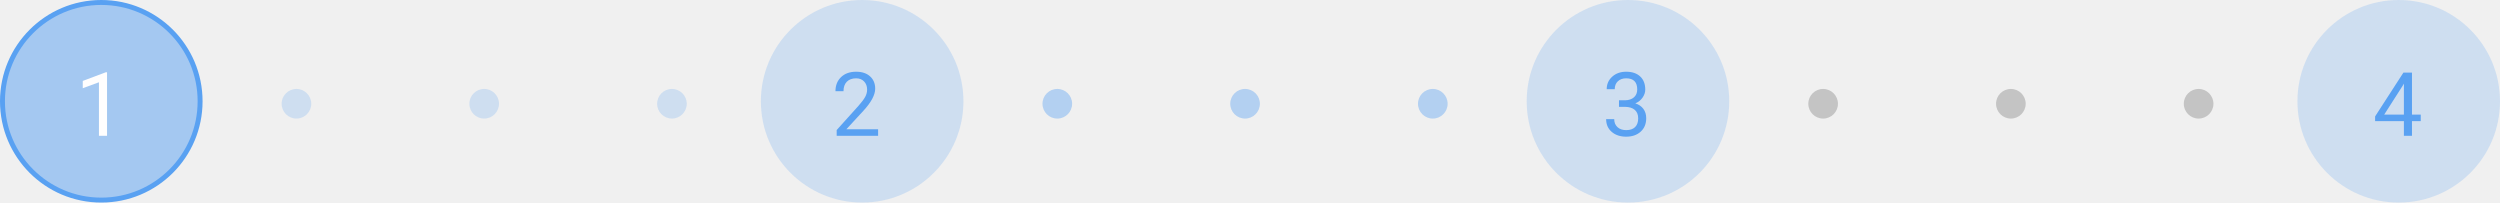
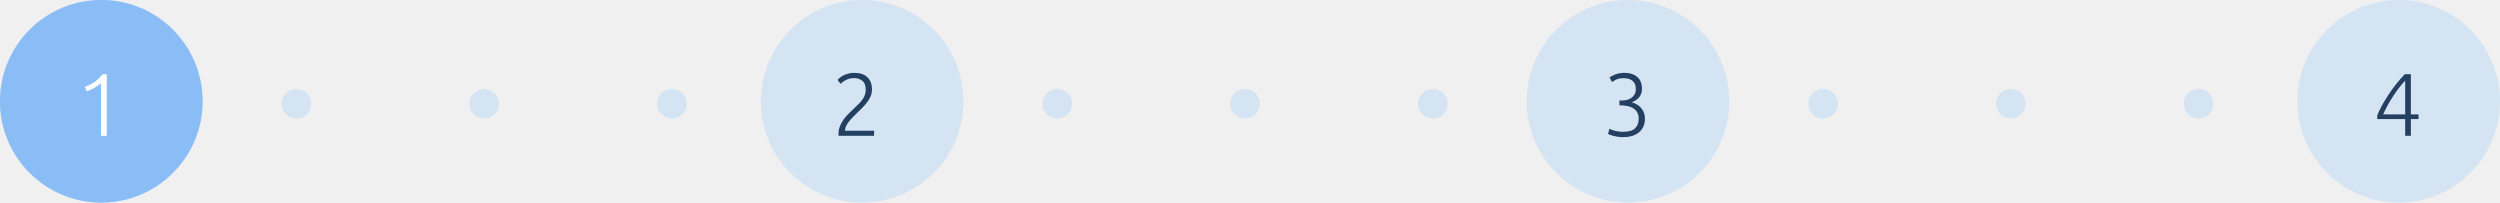
<svg xmlns="http://www.w3.org/2000/svg" width="506" height="41" viewBox="0 0 506 41" fill="none">
-   <circle cx="485.5" cy="20.5" r="20.5" fill="#59A1F2" fill-opacity="0.22" />
-   <path d="M488.184 23.191H489.959V24.518H488.184V27.488H486.549V24.518H480.722V23.56L486.452 14.691H488.184V23.191ZM482.567 23.191H486.549V16.915L486.355 17.267L482.567 23.191Z" fill="#59A1F2" />
-   <circle cx="329.5" cy="20.5" r="20.5" fill="#59A1F2" fill-opacity="0.22" />
-   <path d="M327.684 20.299H328.905C329.673 20.287 330.276 20.085 330.716 19.692C331.155 19.3 331.375 18.77 331.375 18.102C331.375 16.602 330.628 15.852 329.134 15.852C328.431 15.852 327.868 16.054 327.446 16.458C327.03 16.857 326.822 17.387 326.822 18.049H325.196C325.196 17.035 325.565 16.195 326.304 15.527C327.048 14.853 327.991 14.516 329.134 14.516C330.341 14.516 331.287 14.835 331.973 15.474C332.658 16.112 333.001 17 333.001 18.137C333.001 18.694 332.819 19.233 332.456 19.754C332.099 20.276 331.609 20.665 330.988 20.923C331.691 21.146 332.233 21.515 332.614 22.03C333.001 22.546 333.194 23.176 333.194 23.92C333.194 25.069 332.819 25.98 332.069 26.653C331.319 27.327 330.344 27.664 329.143 27.664C327.941 27.664 326.963 27.339 326.207 26.689C325.457 26.038 325.082 25.18 325.082 24.113H326.717C326.717 24.787 326.937 25.326 327.376 25.731C327.815 26.135 328.404 26.337 329.143 26.337C329.928 26.337 330.528 26.132 330.944 25.722C331.36 25.312 331.568 24.723 331.568 23.955C331.568 23.211 331.34 22.64 330.883 22.241C330.426 21.843 329.767 21.638 328.905 21.626H327.684V20.299Z" fill="#59A1F2" />
-   <circle cx="214" cy="21" r="3" fill="#59A1F2" fill-opacity="0.4" />
-   <circle cx="252" cy="21" r="3" fill="#59A1F2" fill-opacity="0.4" />
-   <circle cx="290" cy="21" r="3" fill="#59A1F2" fill-opacity="0.4" />
-   <circle cx="369" cy="21" r="3" fill="#C4C4C4" />
-   <circle cx="407" cy="21" r="3" fill="#C4C4C4" />
-   <circle cx="445" cy="21" r="3" fill="#C4C4C4" />
-   <circle cx="174.5" cy="20.5" r="20.5" fill="#59A1F2" fill-opacity="0.22" />
-   <path d="M177.728 27.488H169.343V26.32L173.773 21.398C174.429 20.653 174.88 20.05 175.126 19.587C175.378 19.118 175.504 18.635 175.504 18.137C175.504 17.469 175.302 16.921 174.898 16.493C174.493 16.066 173.954 15.852 173.281 15.852C172.472 15.852 171.842 16.083 171.391 16.546C170.946 17.003 170.723 17.642 170.723 18.462H169.097C169.097 17.284 169.475 16.332 170.231 15.606C170.992 14.879 172.009 14.516 173.281 14.516C174.47 14.516 175.41 14.829 176.102 15.456C176.793 16.077 177.139 16.906 177.139 17.944C177.139 19.203 176.336 20.703 174.731 22.444L171.303 26.161H177.728V27.488Z" fill="#59A1F2" />
-   <circle cx="60" cy="21" r="3" fill="#59A1F2" fill-opacity="0.22" />
-   <circle cx="98" cy="21" r="3" fill="#59A1F2" fill-opacity="0.22" />
-   <circle cx="136" cy="21" r="3" fill="#59A1F2" fill-opacity="0.22" />
-   <circle cx="20.5" cy="20.5" r="20" fill="#59A1F2" fill-opacity="0.5" stroke="#59A1F2" />
-   <path d="M21.663 27.488H20.028V16.651L16.75 17.856V16.379L21.408 14.63H21.663V27.488Z" fill="#FFFEFE" />
+   <circle cx="485.5" cy="20.5" r="20.5" fill="#D4E4F3" />
+   <path d="M481.156 23.384C481.372 22.808 481.672 22.16 482.056 21.44C482.452 20.72 482.896 19.982 483.388 19.226C483.88 18.47 484.414 17.732 484.99 17.012C485.566 16.28 486.148 15.614 486.736 15.014H487.96V23.15H489.508V24.104H487.96V27.488H486.808V24.104H481.156V23.384ZM486.808 23.15V16.328C486.388 16.76 485.962 17.258 485.53 17.822C485.098 18.386 484.684 18.974 484.288 19.586C483.904 20.186 483.544 20.792 483.208 21.404C482.872 22.016 482.59 22.598 482.362 23.15H486.808Z" fill="#244061" />
+   <circle cx="329.5" cy="20.5" r="20.5" fill="#D4E4F3" />
+   <path d="M328.486 26.678C329.626 26.678 330.442 26.444 330.934 25.976C331.426 25.496 331.672 24.854 331.672 24.05C331.672 23.522 331.57 23.084 331.366 22.736C331.174 22.388 330.904 22.112 330.556 21.908C330.22 21.692 329.824 21.542 329.368 21.458C328.924 21.362 328.45 21.314 327.946 21.314H327.766V20.342H328.18C328.504 20.342 328.834 20.312 329.17 20.252C329.518 20.18 329.83 20.054 330.106 19.874C330.394 19.694 330.628 19.454 330.808 19.154C331 18.854 331.096 18.47 331.096 18.002C331.096 17.606 331.03 17.27 330.898 16.994C330.766 16.706 330.586 16.478 330.358 16.31C330.142 16.142 329.884 16.022 329.584 15.95C329.296 15.866 328.99 15.824 328.666 15.824C328.018 15.824 327.514 15.914 327.154 16.094C326.794 16.274 326.5 16.442 326.272 16.598L325.768 15.68C325.888 15.596 326.038 15.5 326.218 15.392C326.41 15.284 326.632 15.182 326.884 15.086C327.136 14.99 327.412 14.912 327.712 14.852C328.024 14.78 328.36 14.744 328.72 14.744C329.344 14.744 329.878 14.822 330.322 14.978C330.778 15.134 331.156 15.356 331.456 15.644C331.756 15.92 331.978 16.256 332.122 16.652C332.266 17.036 332.338 17.456 332.338 17.912C332.338 18.644 332.14 19.244 331.744 19.712C331.36 20.168 330.862 20.498 330.25 20.702C330.586 20.786 330.91 20.918 331.222 21.098C331.546 21.266 331.834 21.488 332.086 21.764C332.338 22.028 332.542 22.352 332.698 22.736C332.854 23.12 332.932 23.57 332.932 24.086C332.932 24.614 332.836 25.1 332.644 25.544C332.464 25.988 332.188 26.378 331.816 26.714C331.456 27.038 330.994 27.296 330.43 27.488C329.866 27.668 329.206 27.758 328.45 27.758C328.054 27.758 327.688 27.728 327.352 27.668C327.028 27.62 326.74 27.56 326.488 27.488C326.236 27.416 326.02 27.344 325.84 27.272C325.672 27.2 325.546 27.14 325.462 27.092L325.768 26.048C325.84 26.096 325.96 26.156 326.128 26.228C326.296 26.3 326.494 26.372 326.722 26.444C326.962 26.504 327.226 26.558 327.514 26.606C327.814 26.654 328.138 26.678 328.486 26.678Z" fill="#244061" />
+   <circle cx="214" cy="21" r="3" fill="#D4E4F3" />
+   <circle cx="252" cy="21" r="3" fill="#D4E4F3" />
+   <circle cx="290" cy="21" r="3" fill="#D4E4F3" />
+   <circle cx="369" cy="21" r="3" fill="#D4E4F3" />
+   <circle cx="407" cy="21" r="3" fill="#D4E4F3" />
+   <circle cx="445" cy="21" r="3" fill="#D4E4F3" />
+   <circle cx="174.5" cy="20.5" r="20.5" fill="#D4E4F3" />
+   <path d="M176.488 18.11C176.488 18.578 176.404 19.022 176.236 19.442C176.068 19.85 175.84 20.246 175.552 20.63C175.276 21.014 174.958 21.386 174.598 21.746C174.238 22.106 173.872 22.466 173.5 22.826C173.188 23.126 172.882 23.432 172.582 23.744C172.294 24.044 172.03 24.35 171.79 24.662C171.562 24.962 171.376 25.262 171.232 25.562C171.1 25.85 171.034 26.138 171.034 26.426V26.462H176.92V27.488H169.738C169.738 27.464 169.732 27.422 169.72 27.362C169.72 27.29 169.72 27.188 169.72 27.056C169.72 26.492 169.822 25.97 170.026 25.49C170.23 24.998 170.488 24.536 170.8 24.104C171.124 23.672 171.478 23.27 171.862 22.898C172.258 22.526 172.636 22.166 172.996 21.818C173.296 21.53 173.578 21.254 173.842 20.99C174.118 20.714 174.358 20.432 174.562 20.144C174.766 19.856 174.928 19.55 175.048 19.226C175.168 18.902 175.228 18.548 175.228 18.164C175.228 17.324 175 16.724 174.544 16.364C174.1 15.992 173.536 15.806 172.852 15.806C172.468 15.806 172.126 15.854 171.826 15.95C171.526 16.046 171.262 16.16 171.034 16.292C170.818 16.412 170.632 16.538 170.476 16.67C170.32 16.802 170.206 16.904 170.134 16.976L169.522 16.166C169.594 16.082 169.72 15.962 169.9 15.806C170.092 15.638 170.326 15.476 170.602 15.32C170.89 15.164 171.22 15.032 171.592 14.924C171.964 14.804 172.378 14.744 172.834 14.744C174.046 14.744 174.958 15.044 175.57 15.644C176.182 16.232 176.488 17.054 176.488 18.11Z" fill="#244061" />
+   <circle cx="60" cy="21" r="3" fill="#D4E4F3" />
+   <circle cx="98" cy="21" r="3" fill="#D4E4F3" />
+   <circle cx="136" cy="21" r="3" fill="#D4E4F3" />
+   <circle cx="20.5" cy="20.5" r="20.5" fill="#59A1F2" />
+   <circle cx="20.5" cy="20.5" r="20.5" fill="white" fill-opacity="0.3" />
+   <path d="M17.182 17.57C17.902 17.318 18.544 17 19.108 16.616C19.672 16.22 20.23 15.686 20.782 15.014H21.61V27.488H20.44V16.796C20.308 16.94 20.134 17.09 19.918 17.246C19.714 17.402 19.48 17.558 19.216 17.714C18.952 17.858 18.676 18.002 18.388 18.146C18.1 18.278 17.812 18.386 17.524 18.47L17.182 17.57Z" fill="white" />
</svg>
